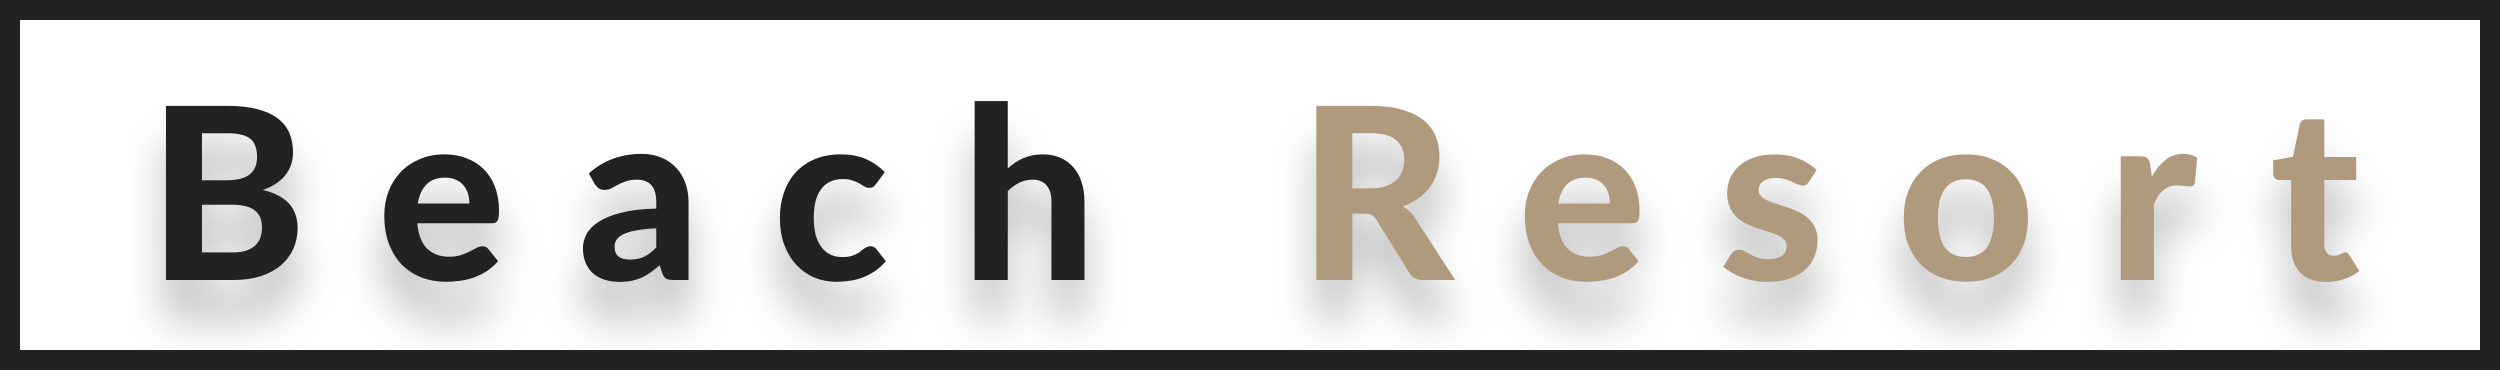
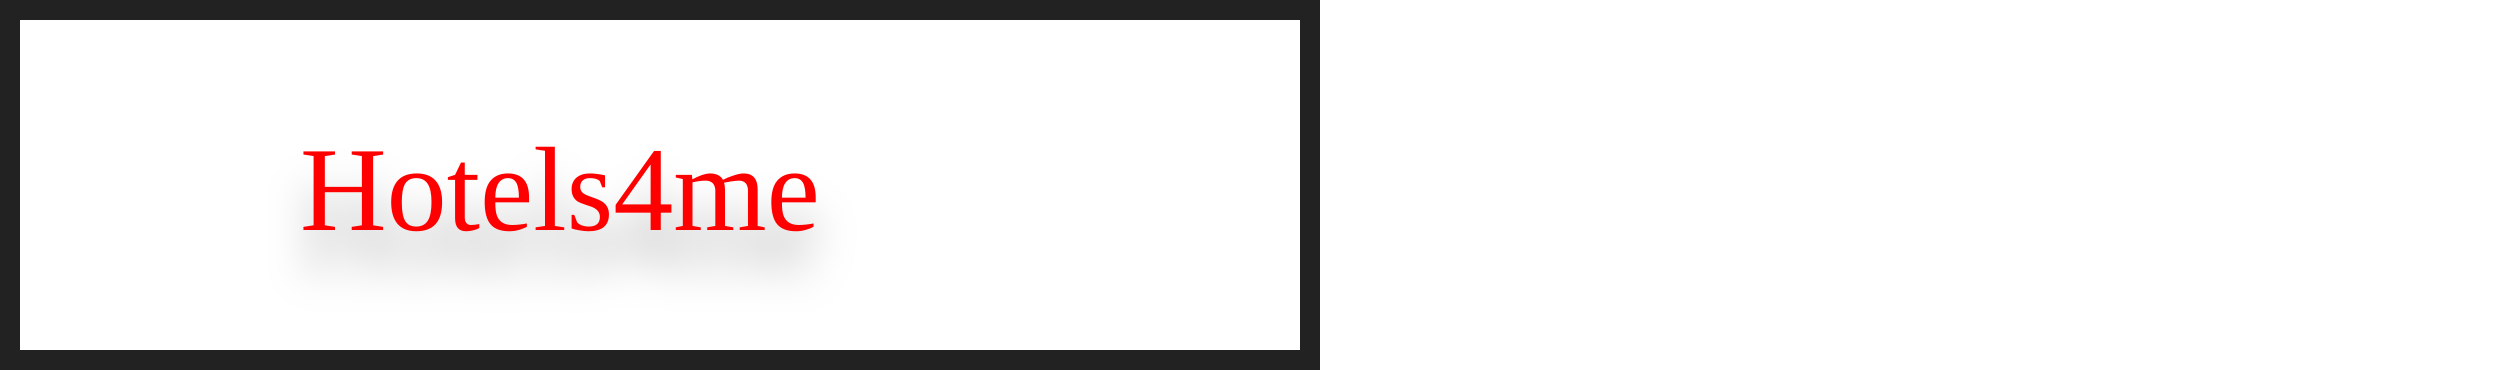
<svg xmlns="http://www.w3.org/2000/svg" width="250" height="37" viewBox="0 0 250 37" fill="none">
-   <rect x="1" y="1" width="248" height="35" stroke="#222222" stroke-width="2" />
+   <rect x="1" y="1" width="130" height="35" stroke="#222222" stroke-width="2" />
  <g filter="url(#filter0_d)">
-     <path d="M23.281 25.24C23.857 25.24 24.329 25.172 24.697 25.036C25.073 24.892 25.373 24.704 25.597 24.472C25.821 24.24 25.977 23.976 26.065 23.68C26.153 23.376 26.197 23.064 26.197 22.744C26.197 22.392 26.145 22.076 26.041 21.796C25.937 21.516 25.769 21.28 25.537 21.088C25.305 20.888 25.001 20.736 24.625 20.632C24.257 20.528 23.801 20.476 23.257 20.476H20.197V25.24H23.281ZM20.197 13.324V18.028H22.561C23.065 18.028 23.513 17.988 23.905 17.908C24.297 17.82 24.625 17.684 24.889 17.5C25.153 17.316 25.353 17.076 25.489 16.78C25.633 16.476 25.705 16.112 25.705 15.688C25.705 15.256 25.645 14.888 25.525 14.584C25.413 14.28 25.237 14.036 24.997 13.852C24.757 13.668 24.453 13.536 24.085 13.456C23.717 13.368 23.281 13.324 22.777 13.324H20.197ZM22.777 10.588C23.945 10.588 24.941 10.7 25.765 10.924C26.597 11.14 27.273 11.452 27.793 11.86C28.321 12.26 28.705 12.748 28.945 13.324C29.185 13.9 29.305 14.544 29.305 15.256C29.305 15.656 29.245 16.04 29.125 16.408C29.013 16.776 28.833 17.124 28.585 17.452C28.345 17.772 28.033 18.064 27.649 18.328C27.265 18.592 26.809 18.816 26.281 19C27.465 19.28 28.341 19.736 28.909 20.368C29.477 21 29.761 21.82 29.761 22.828C29.761 23.564 29.617 24.248 29.329 24.88C29.049 25.512 28.637 26.06 28.093 26.524C27.549 26.988 26.877 27.352 26.077 27.616C25.285 27.872 24.373 28 23.341 28H16.597V10.588H22.777ZM46.939 20.356C46.939 20.012 46.891 19.684 46.795 19.372C46.707 19.06 46.563 18.784 46.363 18.544C46.163 18.304 45.911 18.116 45.607 17.98C45.303 17.836 44.939 17.764 44.515 17.764C43.723 17.764 43.103 17.988 42.655 18.436C42.207 18.884 41.915 19.524 41.779 20.356H46.939ZM41.731 22.324C41.835 23.484 42.163 24.332 42.715 24.868C43.275 25.404 44.003 25.672 44.899 25.672C45.355 25.672 45.747 25.62 46.075 25.516C46.411 25.404 46.703 25.284 46.951 25.156C47.207 25.02 47.435 24.9 47.635 24.796C47.843 24.684 48.047 24.628 48.247 24.628C48.503 24.628 48.703 24.724 48.847 24.916L49.807 26.116C49.455 26.524 49.067 26.864 48.643 27.136C48.219 27.4 47.779 27.612 47.323 27.772C46.867 27.924 46.407 28.028 45.943 28.084C45.479 28.148 45.031 28.18 44.599 28.18C43.735 28.18 42.927 28.04 42.175 27.76C41.431 27.472 40.779 27.052 40.219 26.5C39.667 25.94 39.231 25.248 38.911 24.424C38.591 23.6 38.431 22.644 38.431 21.556C38.431 20.716 38.567 19.924 38.839 19.18C39.119 18.436 39.519 17.788 40.039 17.236C40.559 16.684 41.191 16.248 41.935 15.928C42.679 15.6 43.519 15.436 44.455 15.436C45.247 15.436 45.975 15.564 46.639 15.82C47.311 16.068 47.887 16.432 48.367 16.912C48.855 17.392 49.231 17.984 49.495 18.688C49.767 19.384 49.903 20.18 49.903 21.076C49.903 21.324 49.891 21.528 49.867 21.688C49.843 21.848 49.803 21.976 49.747 22.072C49.691 22.168 49.615 22.236 49.519 22.276C49.423 22.308 49.299 22.324 49.147 22.324H41.731ZM65.626 22.828C64.818 22.868 64.146 22.94 63.61 23.044C63.074 23.14 62.646 23.268 62.326 23.428C62.014 23.588 61.79 23.772 61.654 23.98C61.526 24.18 61.462 24.4 61.462 24.64C61.462 25.12 61.594 25.46 61.858 25.66C62.13 25.86 62.506 25.96 62.986 25.96C63.538 25.96 64.014 25.864 64.414 25.672C64.822 25.472 65.226 25.164 65.626 24.748V22.828ZM58.882 17.344C59.61 16.688 60.414 16.2 61.294 15.88C62.174 15.552 63.126 15.388 64.15 15.388C64.886 15.388 65.542 15.508 66.118 15.748C66.702 15.988 67.194 16.324 67.594 16.756C68.002 17.18 68.314 17.688 68.53 18.28C68.746 18.872 68.854 19.52 68.854 20.224V28H67.342C67.03 28 66.79 27.956 66.622 27.868C66.462 27.78 66.33 27.596 66.226 27.316L65.962 26.524C65.65 26.796 65.346 27.036 65.05 27.244C64.762 27.452 64.462 27.628 64.15 27.772C63.838 27.908 63.502 28.012 63.142 28.084C62.79 28.156 62.394 28.192 61.954 28.192C61.41 28.192 60.914 28.12 60.466 27.976C60.018 27.832 59.63 27.62 59.302 27.34C58.982 27.052 58.734 26.696 58.558 26.272C58.382 25.848 58.294 25.36 58.294 24.808C58.294 24.352 58.41 23.896 58.642 23.44C58.874 22.984 59.27 22.572 59.83 22.204C60.398 21.828 61.15 21.52 62.086 21.28C63.03 21.032 64.21 20.892 65.626 20.86V20.224C65.626 19.448 65.462 18.88 65.134 18.52C64.806 18.152 64.334 17.968 63.718 17.968C63.262 17.968 62.882 18.024 62.578 18.136C62.274 18.24 62.006 18.356 61.774 18.484C61.55 18.604 61.338 18.72 61.138 18.832C60.938 18.936 60.706 18.988 60.442 18.988C60.21 18.988 60.014 18.932 59.854 18.82C59.702 18.7 59.574 18.56 59.47 18.4L58.882 17.344ZM87.615 18.388C87.519 18.516 87.423 18.616 87.327 18.688C87.231 18.752 87.095 18.784 86.919 18.784C86.759 18.784 86.603 18.74 86.451 18.652C86.307 18.556 86.139 18.456 85.947 18.352C85.755 18.24 85.527 18.14 85.263 18.052C84.999 17.956 84.671 17.908 84.279 17.908C83.783 17.908 83.351 18 82.983 18.184C82.623 18.36 82.323 18.616 82.083 18.952C81.843 19.288 81.663 19.696 81.543 20.176C81.431 20.656 81.375 21.196 81.375 21.796C81.375 23.06 81.627 24.028 82.131 24.7C82.643 25.372 83.339 25.708 84.219 25.708C84.523 25.708 84.783 25.684 84.999 25.636C85.223 25.58 85.415 25.512 85.575 25.432C85.743 25.352 85.887 25.264 86.007 25.168C86.127 25.072 86.239 24.984 86.343 24.904C86.455 24.824 86.563 24.76 86.667 24.712C86.779 24.656 86.903 24.628 87.039 24.628C87.295 24.628 87.495 24.724 87.639 24.916L88.587 26.116C88.235 26.524 87.859 26.864 87.459 27.136C87.059 27.4 86.643 27.612 86.211 27.772C85.787 27.924 85.355 28.028 84.915 28.084C84.475 28.148 84.039 28.18 83.607 28.18C82.847 28.18 82.127 28.04 81.447 27.76C80.767 27.472 80.171 27.056 79.659 26.512C79.147 25.968 78.739 25.3 78.435 24.508C78.139 23.716 77.991 22.812 77.991 21.796C77.991 20.892 78.123 20.052 78.387 19.276C78.651 18.5 79.039 17.828 79.551 17.26C80.063 16.692 80.695 16.248 81.447 15.928C82.207 15.6 83.083 15.436 84.075 15.436C85.019 15.436 85.847 15.588 86.559 15.892C87.271 16.196 87.911 16.636 88.479 17.212L87.615 18.388ZM100.776 16.84C101.008 16.632 101.248 16.444 101.496 16.276C101.752 16.1 102.02 15.952 102.3 15.832C102.588 15.704 102.892 15.608 103.212 15.544C103.54 15.472 103.892 15.436 104.268 15.436C104.94 15.436 105.536 15.552 106.056 15.784C106.576 16.016 107.012 16.34 107.364 16.756C107.724 17.172 107.992 17.668 108.168 18.244C108.352 18.82 108.444 19.452 108.444 20.14V28H105.144V20.14C105.144 19.452 104.984 18.92 104.664 18.544C104.344 18.16 103.872 17.968 103.248 17.968C102.784 17.968 102.348 18.068 101.94 18.268C101.532 18.468 101.144 18.748 100.776 19.108V28H97.464V10.108H100.776V16.84Z" fill="#222222" />
-     <path d="M137.081 18.832C137.665 18.832 138.169 18.76 138.593 18.616C139.017 18.464 139.365 18.26 139.637 18.004C139.909 17.74 140.109 17.432 140.237 17.08C140.365 16.728 140.429 16.344 140.429 15.928C140.429 15.104 140.153 14.464 139.601 14.008C139.057 13.552 138.225 13.324 137.105 13.324H135.233V18.832H137.081ZM145.517 28H142.265C141.657 28 141.217 27.768 140.945 27.304L137.633 21.964C137.497 21.756 137.345 21.604 137.177 21.508C137.017 21.412 136.777 21.364 136.457 21.364H135.233V28H131.633V10.588H137.105C138.321 10.588 139.361 10.716 140.225 10.972C141.089 11.22 141.797 11.568 142.349 12.016C142.901 12.464 143.305 13 143.561 13.624C143.817 14.24 143.945 14.92 143.945 15.664C143.945 16.24 143.861 16.788 143.693 17.308C143.533 17.82 143.297 18.288 142.985 18.712C142.673 19.136 142.289 19.512 141.833 19.84C141.377 20.168 140.857 20.432 140.273 20.632C140.505 20.76 140.721 20.916 140.921 21.1C141.121 21.276 141.301 21.488 141.461 21.736L145.517 28ZM160.99 20.356C160.99 20.012 160.942 19.684 160.846 19.372C160.758 19.06 160.614 18.784 160.414 18.544C160.214 18.304 159.962 18.116 159.658 17.98C159.354 17.836 158.99 17.764 158.566 17.764C157.774 17.764 157.154 17.988 156.706 18.436C156.258 18.884 155.966 19.524 155.83 20.356H160.99ZM155.782 22.324C155.886 23.484 156.214 24.332 156.766 24.868C157.326 25.404 158.054 25.672 158.95 25.672C159.406 25.672 159.798 25.62 160.126 25.516C160.462 25.404 160.754 25.284 161.002 25.156C161.258 25.02 161.486 24.9 161.686 24.796C161.894 24.684 162.098 24.628 162.298 24.628C162.554 24.628 162.754 24.724 162.898 24.916L163.858 26.116C163.506 26.524 163.118 26.864 162.694 27.136C162.27 27.4 161.83 27.612 161.374 27.772C160.918 27.924 160.458 28.028 159.994 28.084C159.53 28.148 159.082 28.18 158.65 28.18C157.786 28.18 156.978 28.04 156.226 27.76C155.482 27.472 154.83 27.052 154.27 26.5C153.718 25.94 153.282 25.248 152.962 24.424C152.642 23.6 152.482 22.644 152.482 21.556C152.482 20.716 152.618 19.924 152.89 19.18C153.17 18.436 153.57 17.788 154.09 17.236C154.61 16.684 155.242 16.248 155.986 15.928C156.73 15.6 157.57 15.436 158.506 15.436C159.298 15.436 160.026 15.564 160.69 15.82C161.362 16.068 161.938 16.432 162.418 16.912C162.906 17.392 163.282 17.984 163.546 18.688C163.818 19.384 163.954 20.18 163.954 21.076C163.954 21.324 163.942 21.528 163.918 21.688C163.894 21.848 163.854 21.976 163.798 22.072C163.742 22.168 163.666 22.236 163.57 22.276C163.474 22.308 163.35 22.324 163.198 22.324H155.782ZM180.901 18.172C180.813 18.308 180.721 18.408 180.625 18.472C180.537 18.528 180.413 18.556 180.253 18.556C180.093 18.556 179.929 18.516 179.761 18.436C179.593 18.356 179.405 18.272 179.197 18.184C178.989 18.088 178.749 18 178.477 17.92C178.213 17.84 177.905 17.8 177.553 17.8C177.017 17.8 176.601 17.912 176.305 18.136C176.009 18.352 175.861 18.64 175.861 19C175.861 19.248 175.945 19.456 176.113 19.624C176.281 19.792 176.501 19.94 176.773 20.068C177.053 20.188 177.369 20.304 177.721 20.416C178.073 20.52 178.433 20.636 178.801 20.764C179.177 20.892 179.541 21.04 179.893 21.208C180.245 21.376 180.557 21.588 180.829 21.844C181.109 22.092 181.333 22.396 181.501 22.756C181.669 23.108 181.753 23.536 181.753 24.04C181.753 24.64 181.641 25.196 181.417 25.708C181.201 26.212 180.881 26.648 180.457 27.016C180.033 27.384 179.505 27.672 178.873 27.88C178.241 28.088 177.513 28.192 176.689 28.192C176.265 28.192 175.845 28.152 175.429 28.072C175.013 28 174.617 27.896 174.241 27.76C173.865 27.616 173.513 27.452 173.185 27.268C172.857 27.084 172.573 26.884 172.333 26.668L173.101 25.432C173.189 25.288 173.297 25.176 173.425 25.096C173.561 25.016 173.733 24.976 173.941 24.976C174.141 24.976 174.325 25.028 174.493 25.132C174.661 25.228 174.849 25.336 175.057 25.456C175.265 25.568 175.509 25.676 175.789 25.78C176.077 25.876 176.433 25.924 176.857 25.924C177.177 25.924 177.453 25.888 177.685 25.816C177.917 25.744 178.105 25.648 178.249 25.528C178.393 25.4 178.497 25.26 178.561 25.108C178.633 24.948 178.669 24.784 178.669 24.616C178.669 24.344 178.581 24.124 178.405 23.956C178.237 23.78 178.013 23.628 177.733 23.5C177.461 23.372 177.145 23.256 176.785 23.152C176.425 23.048 176.057 22.932 175.681 22.804C175.313 22.676 174.949 22.524 174.589 22.348C174.237 22.172 173.921 21.952 173.641 21.688C173.369 21.416 173.145 21.084 172.969 20.692C172.801 20.3 172.717 19.824 172.717 19.264C172.717 18.752 172.817 18.268 173.017 17.812C173.217 17.348 173.517 16.94 173.917 16.588C174.317 16.236 174.813 15.956 175.405 15.748C176.005 15.54 176.697 15.436 177.481 15.436C178.361 15.436 179.161 15.58 179.881 15.868C180.601 16.156 181.193 16.532 181.657 16.996L180.901 18.172ZM196.607 15.436C197.535 15.436 198.379 15.584 199.139 15.88C199.899 16.176 200.551 16.6 201.095 17.152C201.639 17.696 202.059 18.36 202.355 19.144C202.651 19.928 202.799 20.812 202.799 21.796C202.799 22.78 202.651 23.668 202.355 24.46C202.059 25.244 201.639 25.912 201.095 26.464C200.551 27.016 199.899 27.44 199.139 27.736C198.379 28.032 197.535 28.18 196.607 28.18C195.671 28.18 194.819 28.032 194.051 27.736C193.291 27.44 192.639 27.016 192.095 26.464C191.551 25.912 191.127 25.244 190.823 24.46C190.527 23.668 190.379 22.78 190.379 21.796C190.379 20.812 190.527 19.928 190.823 19.144C191.127 18.36 191.551 17.696 192.095 17.152C192.639 16.6 193.291 16.176 194.051 15.88C194.819 15.584 195.671 15.436 196.607 15.436ZM196.607 25.696C197.551 25.696 198.251 25.372 198.707 24.724C199.163 24.068 199.391 23.096 199.391 21.808C199.391 20.528 199.163 19.564 198.707 18.916C198.251 18.26 197.551 17.932 196.607 17.932C195.639 17.932 194.927 18.26 194.471 18.916C194.015 19.564 193.787 20.528 193.787 21.808C193.787 23.096 194.015 24.068 194.471 24.724C194.927 25.372 195.639 25.696 196.607 25.696ZM215.186 17.668C215.578 16.964 216.03 16.408 216.542 16C217.054 15.592 217.654 15.388 218.342 15.388C218.902 15.388 219.358 15.52 219.71 15.784L219.494 18.232C219.454 18.392 219.39 18.504 219.302 18.568C219.222 18.624 219.11 18.652 218.966 18.652C218.838 18.652 218.654 18.636 218.414 18.604C218.174 18.564 217.95 18.544 217.742 18.544C217.438 18.544 217.166 18.588 216.926 18.676C216.694 18.764 216.486 18.888 216.302 19.048C216.118 19.208 215.95 19.404 215.798 19.636C215.654 19.868 215.518 20.132 215.39 20.428V28H212.078V15.628H214.034C214.37 15.628 214.602 15.688 214.73 15.808C214.858 15.928 214.95 16.136 215.006 16.432L215.186 17.668ZM232.597 28.192C232.037 28.192 231.541 28.112 231.109 27.952C230.677 27.784 230.313 27.548 230.017 27.244C229.721 26.94 229.497 26.572 229.345 26.14C229.193 25.708 229.117 25.22 229.117 24.676V18.004H227.953C227.777 18.004 227.625 17.948 227.497 17.836C227.377 17.724 227.317 17.556 227.317 17.332V16.036L229.297 15.676L229.969 12.472C230.057 12.112 230.301 11.932 230.701 11.932H232.429V15.7H235.621V18.004H232.429V24.46C232.429 24.804 232.509 25.076 232.669 25.276C232.837 25.476 233.073 25.576 233.377 25.576C233.537 25.576 233.673 25.56 233.785 25.528C233.897 25.488 233.993 25.448 234.073 25.408C234.153 25.36 234.225 25.32 234.289 25.288C234.361 25.248 234.433 25.228 234.505 25.228C234.601 25.228 234.681 25.252 234.745 25.3C234.809 25.34 234.873 25.412 234.937 25.516L235.933 27.1C235.477 27.46 234.961 27.732 234.385 27.916C233.809 28.1 233.213 28.192 232.597 28.192Z" fill="#AF9A7D" />
+     <text x="30" y="23" fill="red">Hotels4me</text>
  </g>
  <defs>
-     <filter id="filter0_d" x="12.597" y="10.108" width="227.336" height="26.084" filterUnits="userSpaceOnUse" color-interpolation-filters="sRGB">
+     <filter id="filter0_d" x="12.597" y="10.108" width="120.336" height="26.084" filterUnits="userSpaceOnUse" color-interpolation-filters="sRGB">
      <feFlood flood-opacity="0" result="BackgroundImageFix" />
      <feColorMatrix in="SourceAlpha" type="matrix" values="0 0 0 0 0 0 0 0 0 0 0 0 0 0 0 0 0 0 127 0" />
      <feOffset dy="4" />
      <feGaussianBlur stdDeviation="2" />
      <feColorMatrix type="matrix" values="0 0 0 0 0 0 0 0 0 0 0 0 0 0 0 0 0 0 0.25 0" />
      <feBlend mode="normal" in2="BackgroundImageFix" result="effect1_dropShadow" />
      <feBlend mode="normal" in="SourceGraphic" in2="effect1_dropShadow" result="shape" />
    </filter>
  </defs>
</svg>
